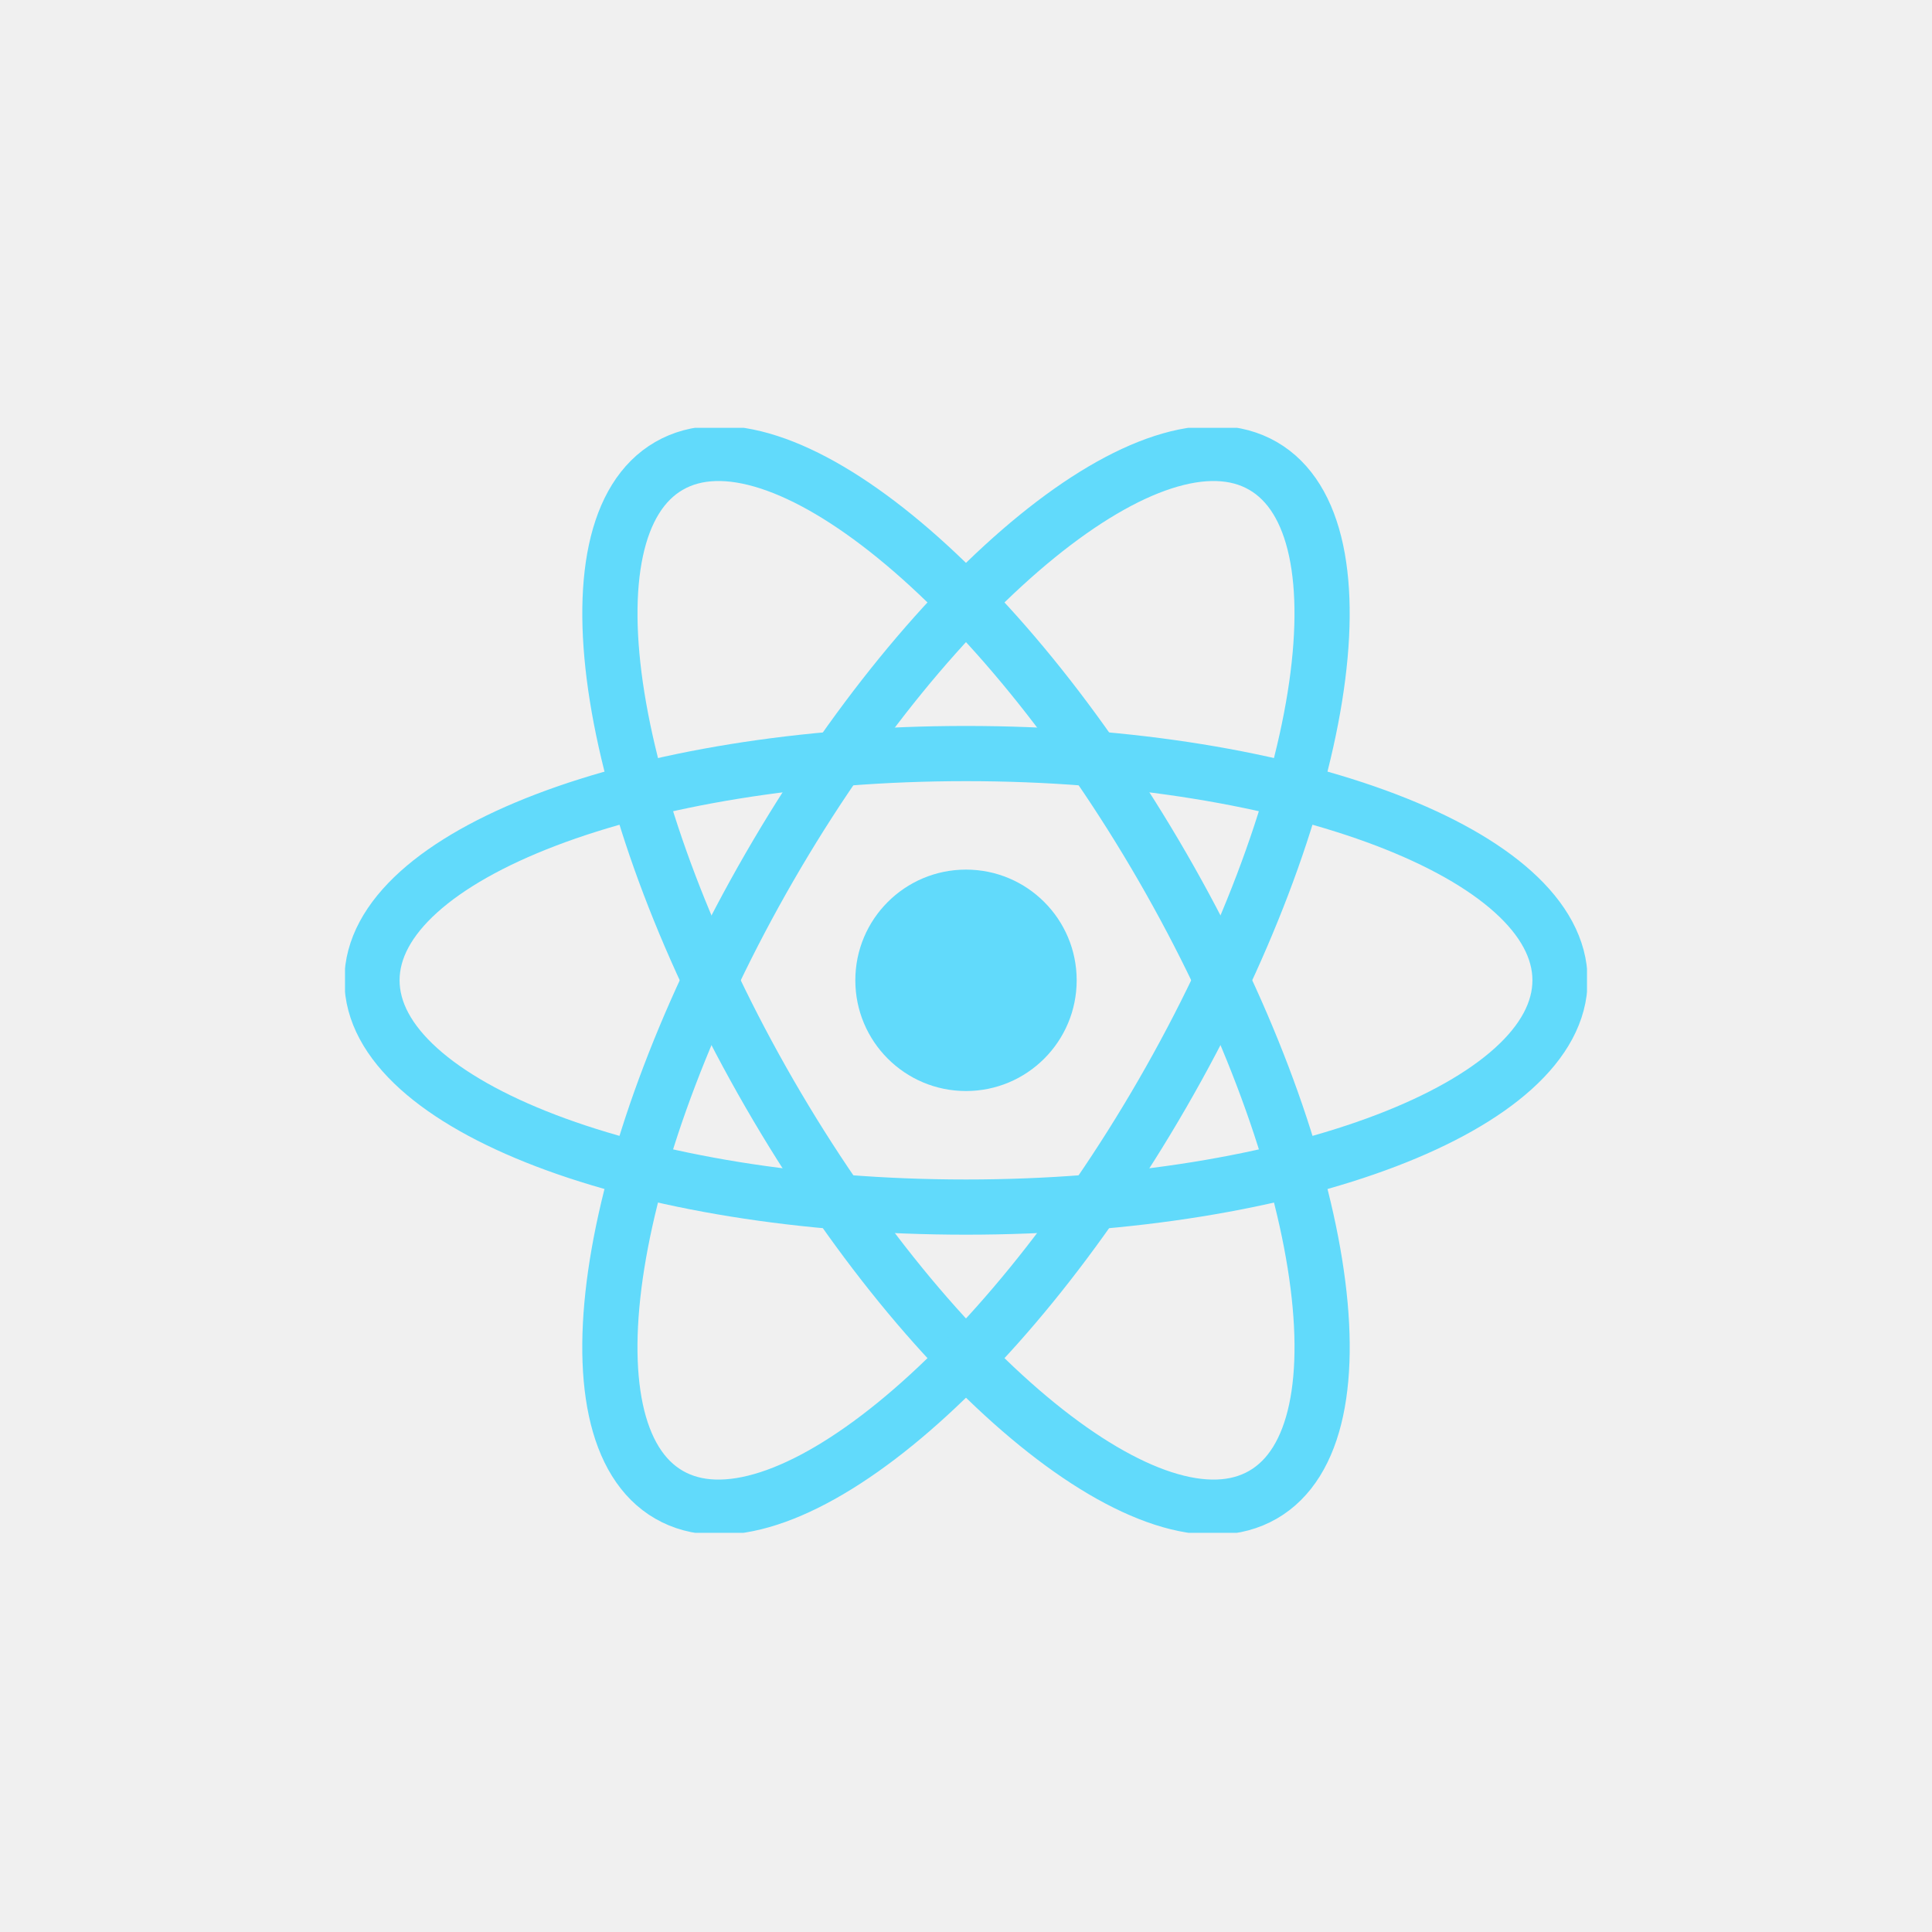
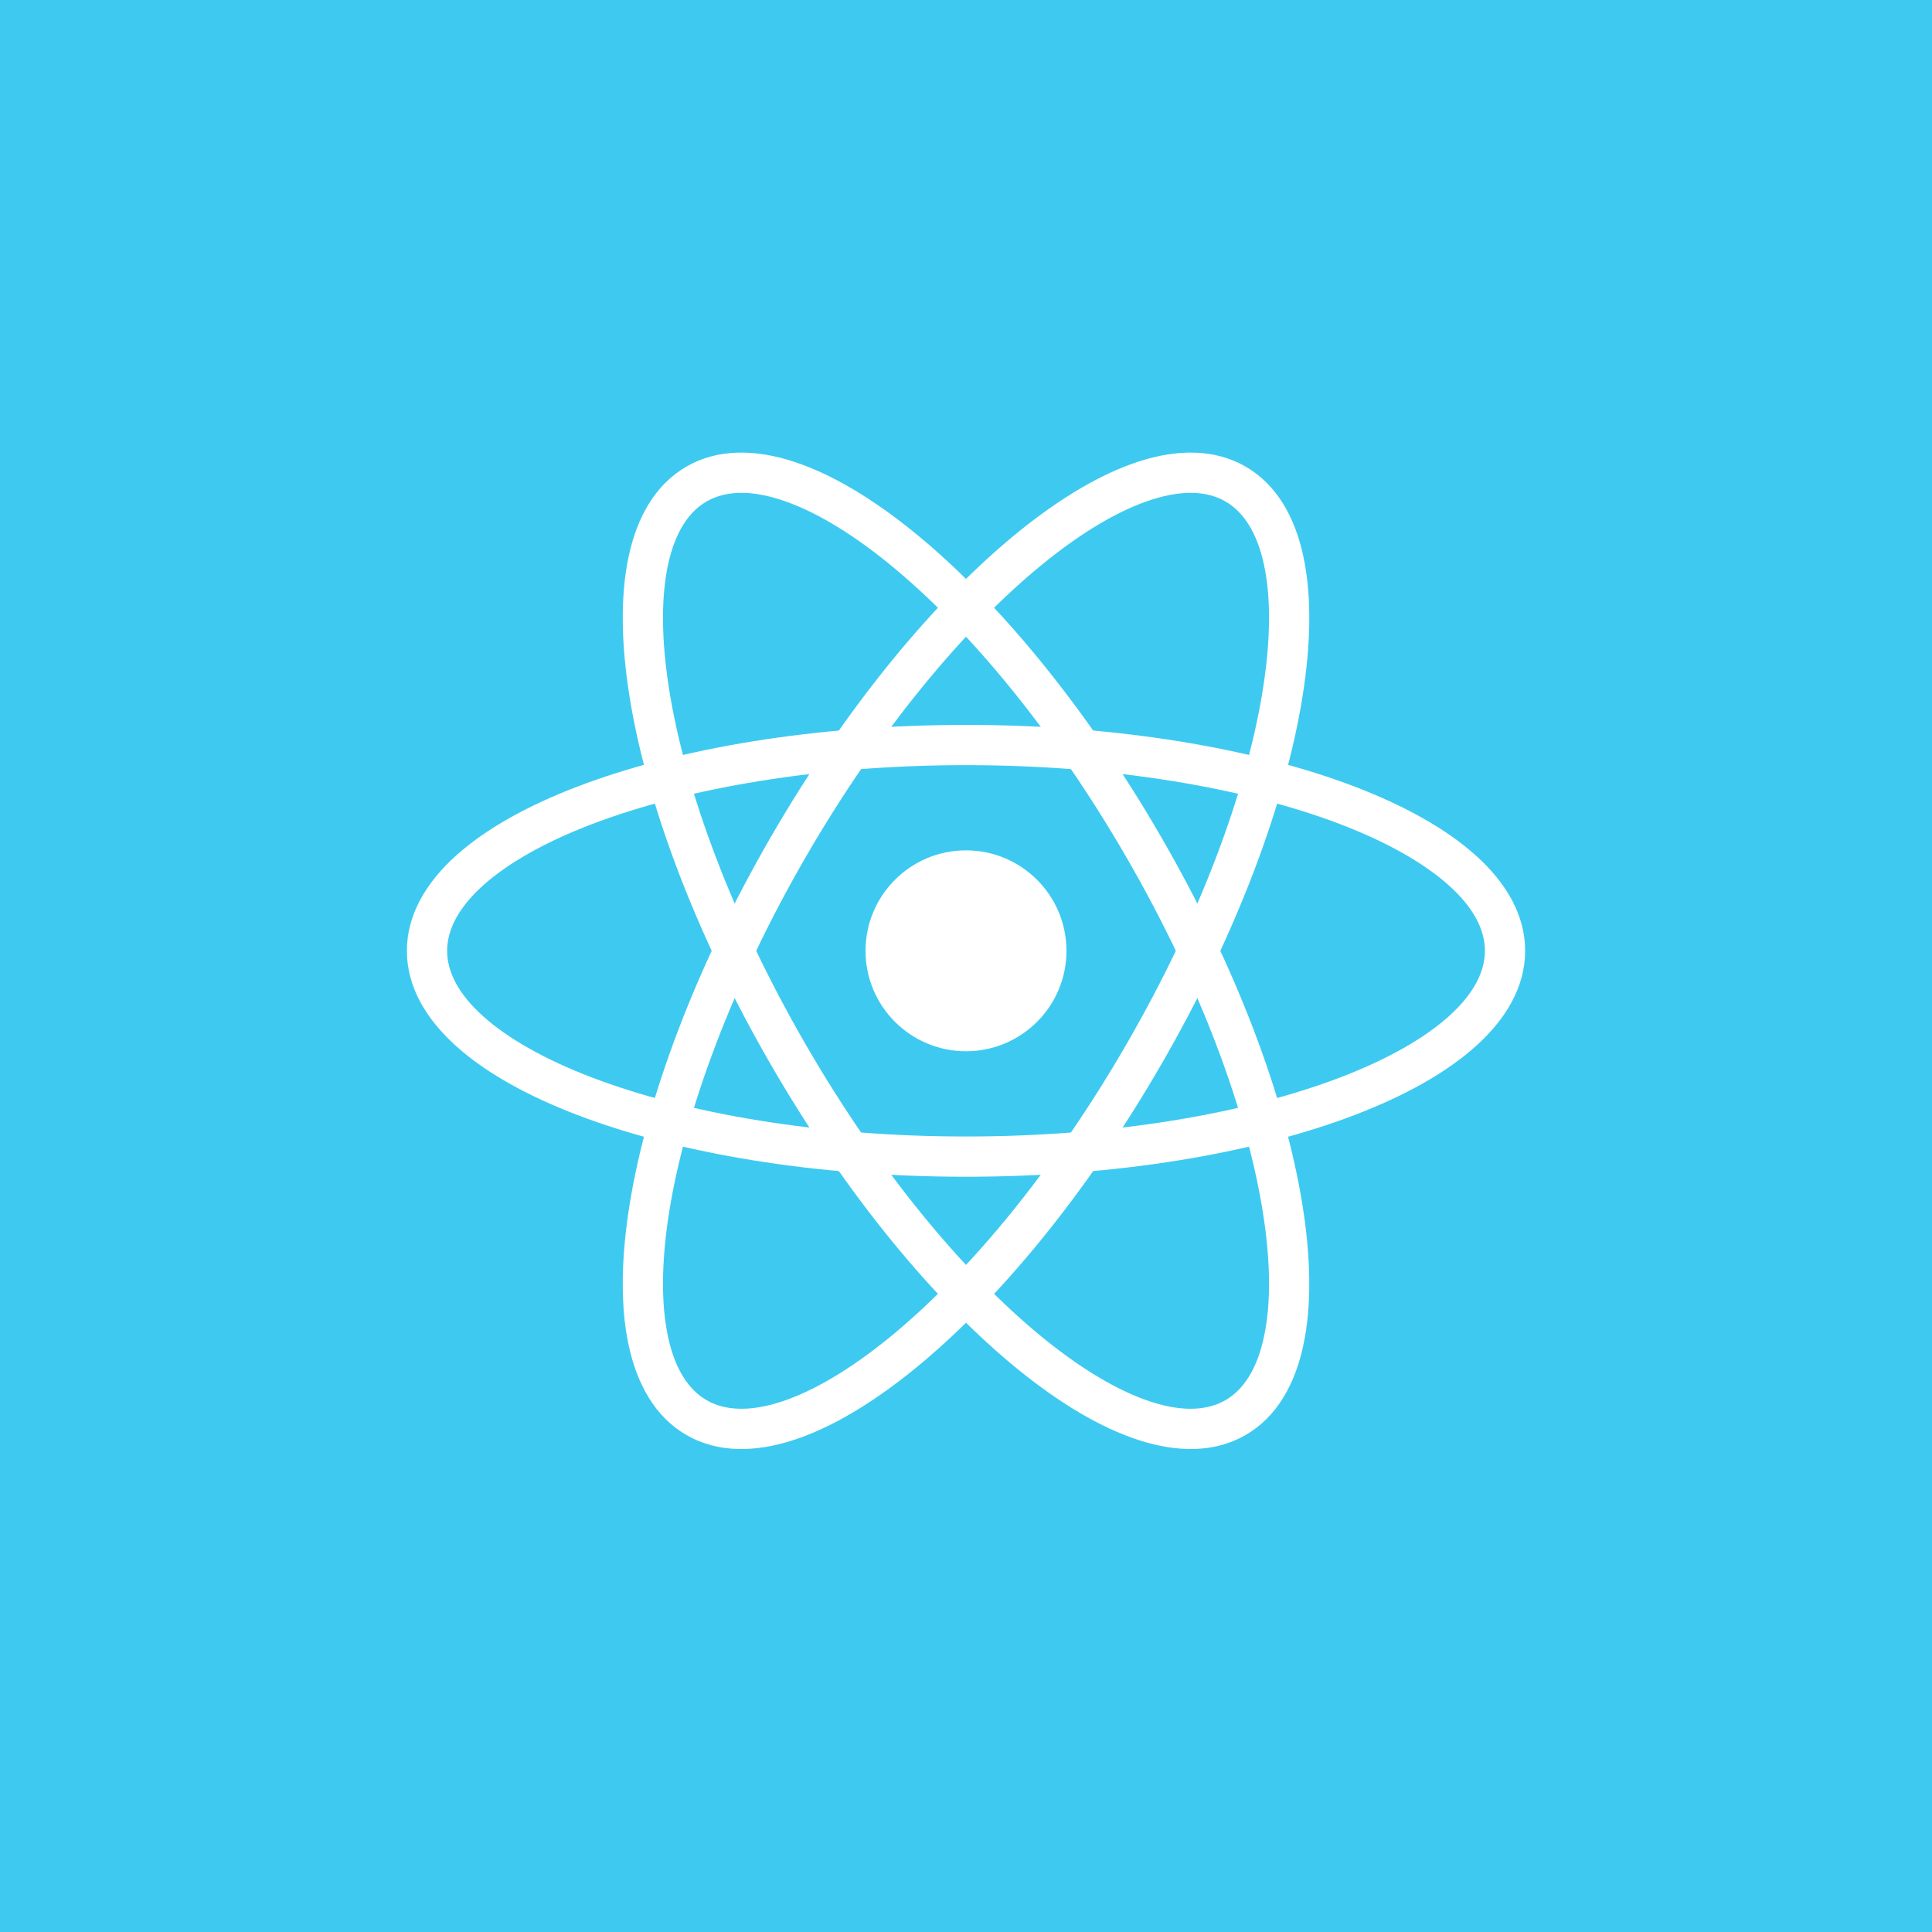
- <svg xmlns="http://www.w3.org/2000/svg" width="28" height="28" viewBox="0 0 28 28" fill="none">
-   <g clip-path="url(#clip0_8_2122)">
-     <path d="M14 15.812C14.886 15.812 15.604 15.094 15.604 14.207C15.604 13.321 14.886 12.603 14 12.603C13.114 12.603 12.396 13.321 12.396 14.207C12.396 15.094 13.114 15.812 14 15.812Z" fill="#61DAFB" />
-     <path d="M14 17.494C18.755 17.494 22.609 16.023 22.609 14.207C22.609 12.392 18.755 10.921 14 10.921C9.246 10.921 5.391 12.392 5.391 14.207C5.391 16.023 9.246 17.494 14 17.494Z" stroke="#61DAFB" stroke-width="0.8" />
-     <path d="M11.153 15.851C13.531 19.968 16.732 22.57 18.304 21.663C19.877 20.755 19.224 16.681 16.847 12.564C14.469 8.447 11.268 5.844 9.696 6.752C8.124 7.66 8.776 11.733 11.153 15.851Z" stroke="#61DAFB" stroke-width="0.8" />
-     <path d="M11.153 12.564C8.776 16.681 8.123 20.755 9.696 21.663C11.268 22.57 14.469 19.968 16.846 15.851C19.224 11.733 19.876 7.66 18.304 6.752C16.732 5.844 13.531 8.446 11.153 12.564Z" stroke="#61DAFB" stroke-width="0.8" />
+ <svg xmlns="http://www.w3.org/2000/svg" width="48" height="48" viewBox="0 0 48 48" fill="none">
+   <rect width="48" height="48" fill="#3ECAF0" />
+   <g clip-path="url(#clip0_2770_1441)">
+     <path d="M24 26.118C25.378 26.118 26.496 25.001 26.496 23.623C26.496 22.244 25.378 21.127 24 21.127C22.622 21.127 21.504 22.244 21.504 23.623C21.504 25.001 22.622 26.118 24 26.118Z" fill="white" />
+     <path fill-rule="evenodd" clip-rule="evenodd" d="M11.996 22.004C11.38 22.559 11.109 23.108 11.109 23.623C11.109 24.138 11.38 24.686 11.996 25.242C12.612 25.798 13.531 26.321 14.71 26.771C17.063 27.669 20.347 28.236 24 28.236C27.653 28.236 30.938 27.669 33.291 26.771C34.469 26.321 35.388 25.798 36.004 25.242C36.62 24.686 36.892 24.138 36.892 23.623C36.892 23.108 36.62 22.559 36.004 22.004C35.388 21.448 34.469 20.924 33.291 20.474C30.938 19.576 27.653 19.01 24 19.01C20.347 19.01 17.063 19.576 14.71 20.474C13.531 20.924 12.612 21.448 11.996 22.004ZM14.353 19.54C16.846 18.588 20.257 18.01 24 18.01C27.743 18.01 31.154 18.588 33.648 19.54C34.893 20.015 35.935 20.594 36.674 21.261C37.414 21.929 37.892 22.726 37.892 23.623C37.892 24.519 37.414 25.317 36.674 25.984C35.935 26.652 34.893 27.23 33.648 27.705C31.154 28.657 27.743 29.236 24 29.236C20.257 29.236 16.846 28.657 14.353 27.705C13.108 27.23 12.066 26.652 11.326 25.984C10.587 25.317 10.109 24.519 10.109 23.623C10.109 22.726 10.587 21.929 11.326 21.261C12.066 20.594 13.108 20.015 14.353 19.54Z" fill="white" />
+     <path fill-rule="evenodd" clip-rule="evenodd" d="M19.4 12.418C18.611 12.162 18.001 12.201 17.555 12.459C17.108 12.716 16.77 13.225 16.596 14.037C16.422 14.848 16.429 15.905 16.628 17.151C17.027 19.638 18.179 22.766 20.005 25.929C21.832 29.093 23.964 31.654 25.919 33.243C26.898 34.038 27.811 34.573 28.6 34.828C29.389 35.083 30 35.044 30.446 34.787C30.892 34.529 31.231 34.02 31.404 33.209C31.578 32.398 31.572 31.34 31.372 30.095C30.974 27.607 29.822 24.48 27.995 21.316C26.169 18.153 24.036 15.591 22.081 14.002C21.103 13.207 20.19 12.673 19.4 12.418ZM22.712 13.226C24.783 14.91 26.99 17.575 28.861 20.816C30.733 24.058 31.937 27.301 32.359 29.936C32.57 31.252 32.59 32.444 32.382 33.418C32.174 34.392 31.722 35.205 30.946 35.653C30.169 36.101 29.24 36.086 28.292 35.779C27.344 35.473 26.323 34.859 25.288 34.019C23.217 32.336 21.011 29.671 19.139 26.429C17.268 23.188 16.063 19.945 15.641 17.309C15.43 15.993 15.41 14.802 15.618 13.827C15.826 12.853 16.278 12.041 17.055 11.592C17.831 11.144 18.76 11.159 19.708 11.466C20.656 11.773 21.678 12.386 22.712 13.226Z" fill="white" />
+     <path fill-rule="evenodd" clip-rule="evenodd" d="M31.405 14.037C31.231 13.225 30.892 12.716 30.446 12.459C30 12.201 29.39 12.162 28.6 12.418C27.811 12.673 26.898 13.207 25.919 14.002C23.965 15.591 21.832 18.153 20.005 21.316C18.179 24.48 17.027 27.607 16.628 30.095C16.429 31.34 16.423 32.398 16.596 33.209C16.77 34.02 17.109 34.529 17.555 34.787C18.001 35.044 18.611 35.083 19.401 34.828C20.19 34.573 21.103 34.038 22.082 33.243C24.036 31.654 26.169 29.093 27.995 25.929C29.822 22.766 30.974 19.638 31.372 17.151C31.572 15.905 31.578 14.848 31.405 14.037ZM32.36 17.309C31.938 19.945 30.733 23.188 28.861 26.429C26.99 29.671 24.784 32.336 22.712 34.019C21.678 34.859 20.656 35.473 19.709 35.779C18.761 36.086 17.831 36.101 17.055 35.653C16.278 35.205 15.827 34.392 15.618 33.418C15.41 32.444 15.43 31.252 15.641 29.936C16.063 27.301 17.268 24.058 19.139 20.816C21.011 17.575 23.217 14.91 25.288 13.226C26.323 12.386 27.345 11.773 28.292 11.466C29.24 11.159 30.169 11.144 30.946 11.592C31.723 12.041 32.174 12.853 32.382 13.827C32.591 14.802 32.571 15.993 32.36 17.309Z" fill="white" />
  </g>
  <defs>
-     <clipPath id="clip0_8_2122">
-       <rect width="18" height="16.015" fill="white" transform="translate(5 6.20001)" />
+     <clipPath id="clip0_2770_1441">
+       <rect width="28" height="28" fill="white" transform="translate(10 10)" />
    </clipPath>
  </defs>
</svg>
